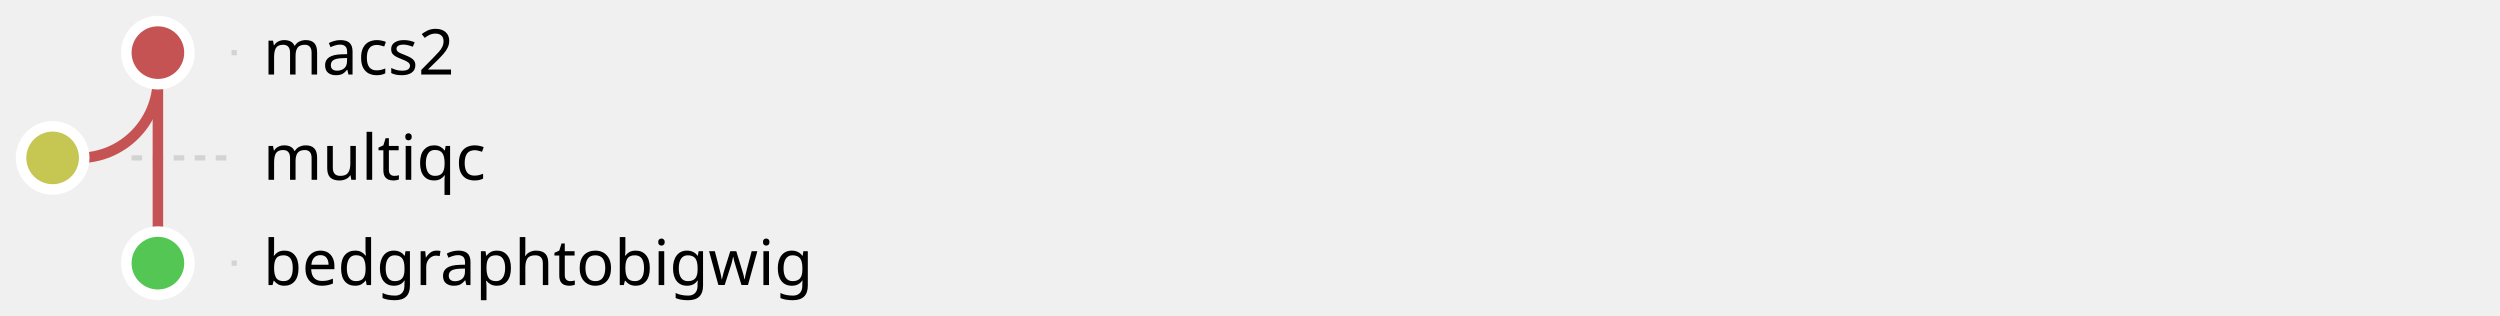
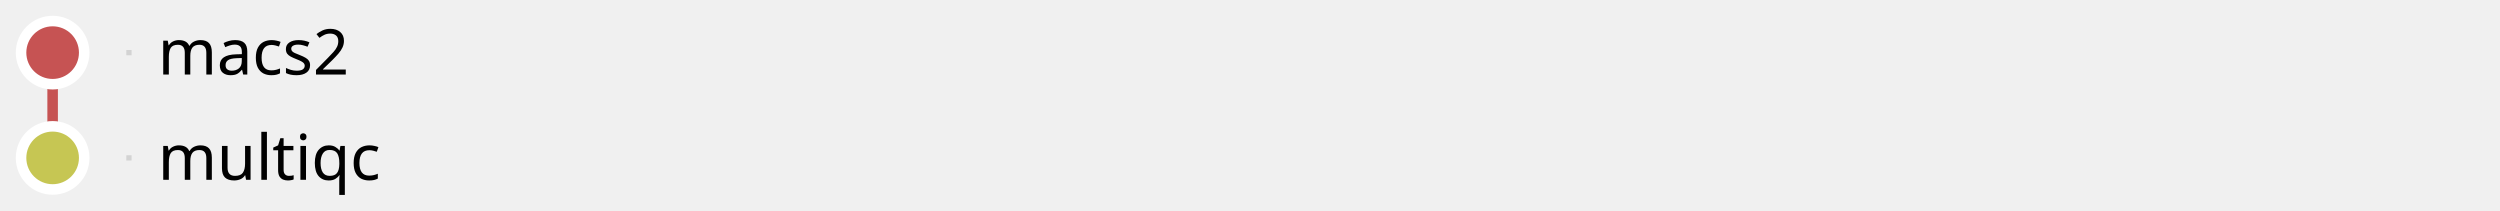
- <svg xmlns="http://www.w3.org/2000/svg" baseProfile="full" height="100%" version="1.1" viewBox="25.0,5.0,475.0,60.0" width="100%">
+ <svg xmlns="http://www.w3.org/2000/svg" baseProfile="full" height="100%" version="1.1" viewBox="25.0,5.0,475.0,40.0" width="100%">
  <defs />
  <g>
-     <line stroke="lightgrey" stroke-dasharray="2" x1="70.0" x2="69.0" y1="15.0" y2="15.0" />
-     <line stroke="lightgrey" stroke-dasharray="2" x1="50.0" x2="69.0" y1="35.0" y2="35.0" />
-     <line stroke="lightgrey" stroke-dasharray="2" x1="70.0" x2="69.0" y1="55.0" y2="55.0" />
+     <line stroke="lightgrey" stroke-dasharray="2" x1="50.0" x2="49.0" y1="15.0" y2="15.0" />
+     <line stroke="lightgrey" stroke-dasharray="2" x1="50.0" x2="49.0" y1="35.0" y2="35.0" />
  </g>
  <g>
-     <line stroke="#c65353" stroke-width="2.0" x1="55.0" x2="55.0" y1="15.0" y2="55.0" />
+     <line stroke="#c65353" stroke-width="2.0" x1="35.0" x2="35.0" y1="15.0" y2="35.0" />
  </g>
+   <g />
+   <g />
  <g>
-     <line stroke="white" stroke-width="6.0" x1="35.0" x2="40.0" y1="35.0" y2="35.0" />
-   </g>
-   <g>
-     <path d="M 55.0,20.0 a15.0,15.0 0 0,1 -15.0,15.0" fill="none" stroke="#c65353" stroke-width="2.0" />
-     <line stroke="#c65353" stroke-width="2.0" x1="35.0" x2="40.0" y1="35.0" y2="35.0" />
-   </g>
-   <g>
-     <circle cx="55.0" cy="15.0" fill="#c65353" id="Nmacs2" r="6.0" stroke="white" stroke-width="2.0" />
-     <text dominant-baseline="middle" font-family="sans-serif" font-size="inherit" x="75.0" y="15.0">macs2</text>
+     <circle cx="35.0" cy="15.0" fill="#c65353" id="Nmacs2" r="6.0" stroke="white" stroke-width="2.0" />
+     <text dominant-baseline="middle" font-family="sans-serif" font-size="inherit" x="55.0" y="15.0">macs2</text>
    <circle cx="35.0" cy="35.0" fill="#c6c653" id="Nmultiqc" r="6.0" stroke="white" stroke-width="2.0" />
-     <text dominant-baseline="middle" font-family="sans-serif" font-size="inherit" x="75.0" y="35.0">multiqc</text>
-     <circle cx="55.0" cy="55.0" fill="#53c653" id="Nbedgraphtobigwig" r="6.0" stroke="white" stroke-width="2.0" />
-     <text dominant-baseline="middle" font-family="sans-serif" font-size="inherit" x="75.0" y="55.0">bedgraphtobigwig</text>
+     <text dominant-baseline="middle" font-family="sans-serif" font-size="inherit" x="55.0" y="35.0">multiqc</text>
  </g>
</svg>
